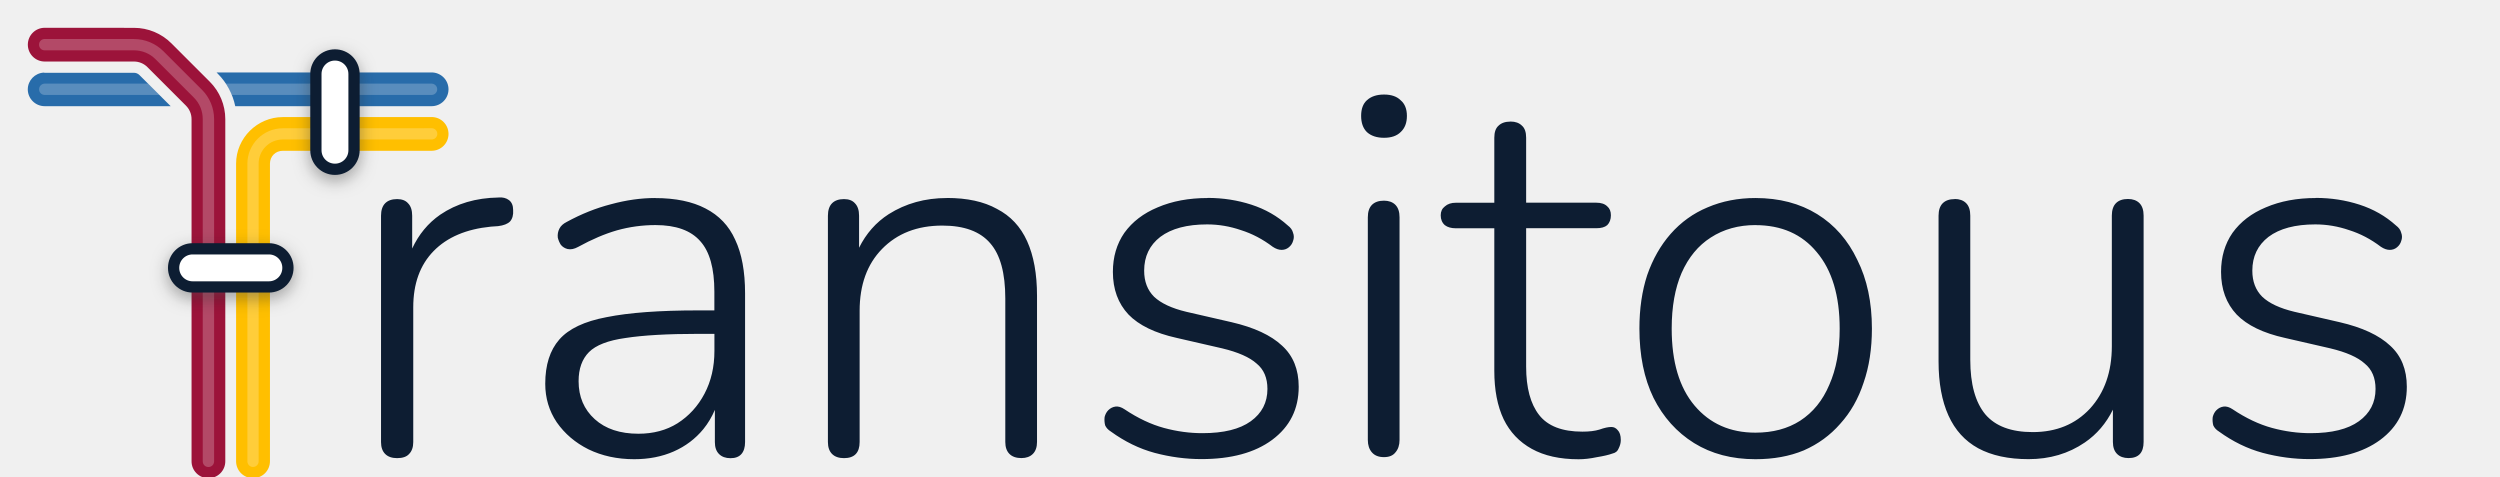
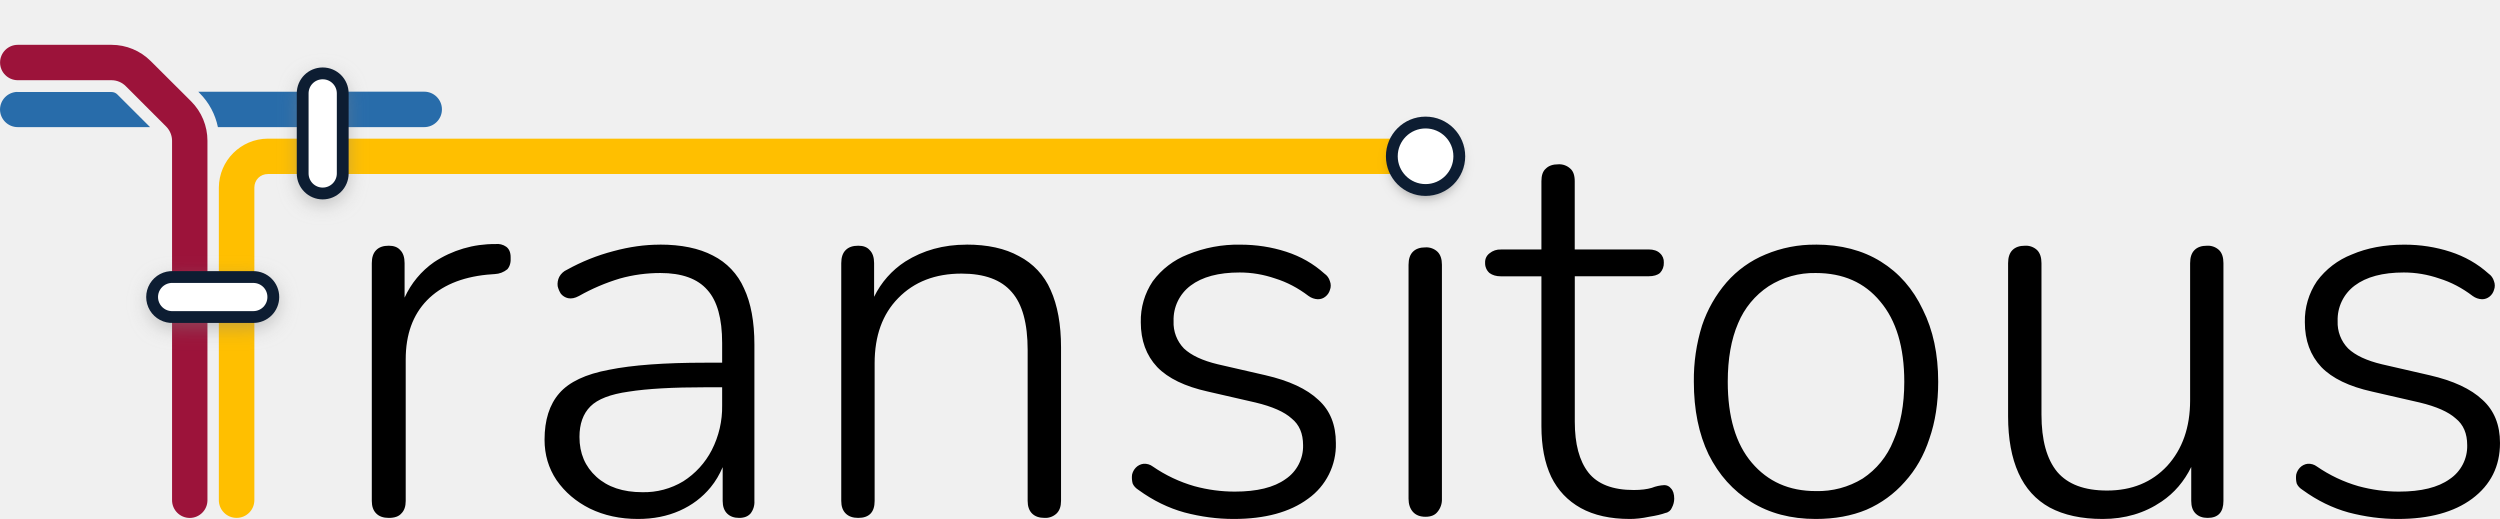
- <svg xmlns="http://www.w3.org/2000/svg" width="168" height="32" version="1.1" viewBox="0 0 44.45 8.467">
-   <defs>
-     <filter id="filter29" x="-.66" y="-.66" width="2.32" height="2.32" color-interpolation-filters="sRGB">
-       <feGaussianBlur stdDeviation="0.16" />
+ <svg xmlns="http://www.w3.org/2000/svg" width="159.92" height="33.197" version="1.1" viewBox="0 0 42.313 8.784" id="svg13">
+   <defs id="defs3">
+     <filter id="a" x="-0.231" y="-0.694" width="1.463" height="2.388" color-interpolation-filters="sRGB">
+       <feGaussianBlur stdDeviation="0.169" id="feGaussianBlur1" />
+     </filter>
+     <filter id="filter15" x="-0.392" y="-0.396" width="1.785" height="1.792" color-interpolation-filters="sRGB">
+       <feGaussianBlur stdDeviation="0.085" id="feGaussianBlur2" />
+     </filter>
+     <filter id="filter16" x="-0.67" y="-0.224" width="2.34" height="1.447" color-interpolation-filters="sRGB">
+       <feGaussianBlur stdDeviation="0.163" id="feGaussianBlur3" />
+     </filter>
+     <filter style="color-interpolation-filters:sRGB" id="filter15-3" x="-0.392" y="-0.396" width="1.785" height="1.792">
+       <feGaussianBlur stdDeviation="0.085" id="feGaussianBlur15" />
    </filter>
  </defs>
-   <path d="m24.608 1.681c-0.13 0-0.231 0.034-0.305 0.102-0.068 0.062-0.102 0.154-0.102 0.278 0 0.123 0.034 0.219 0.102 0.287 0.074 0.068 0.176 0.102 0.305 0.102 0.13 0 0.228-0.034 0.296-0.102 0.074-0.068 0.111-0.163 0.111-0.287 0-0.123-0.037-0.216-0.111-0.278-0.068-0.068-0.166-0.102-0.296-0.102zm2.248 0.481c-0.093 0-0.164 0.025-0.213 0.074-0.049 0.043-0.074 0.114-0.074 0.213v1.156h-0.685c-0.08 0-0.145 0.021-0.194 0.065-0.049 0.037-0.074 0.09-0.074 0.158 0 0.074 0.025 0.133 0.074 0.176 0.049 0.037 0.114 0.055 0.194 0.055h0.685v2.535c0 0.339 0.055 0.626 0.166 0.86 0.111 0.228 0.278 0.404 0.5 0.527 0.222 0.123 0.499 0.185 0.833 0.185 0.099 0 0.206-0.012 0.324-0.037 0.117-0.019 0.21-0.04 0.278-0.065 0.056-0.012 0.093-0.043 0.111-0.093 0.025-0.049 0.037-0.098 0.037-0.148 0-0.08-0.019-0.139-0.056-0.176-0.031-0.037-0.068-0.055-0.111-0.055-0.056 0-0.126 0.015-0.212 0.046-0.08 0.025-0.182 0.037-0.305 0.037-0.358 0-0.614-0.099-0.768-0.296-0.154-0.197-0.231-0.484-0.231-0.86v-2.461h1.248c0.086 0 0.151-0.018 0.194-0.055 0.043-0.043 0.065-0.102 0.065-0.176 0-0.068-0.021-0.121-0.065-0.158-0.043-0.043-0.108-0.065-0.194-0.065h-1.248v-1.156c0-0.099-0.025-0.17-0.074-0.213-0.049-0.049-0.117-0.074-0.203-0.074zm-17.993 1.35c-0.401 0.006-0.746 0.108-1.036 0.305-0.218 0.151-0.383 0.353-0.499 0.602v-0.583c0-0.099-0.025-0.173-0.074-0.222-0.043-0.049-0.108-0.074-0.194-0.074-0.093 0-0.163 0.025-0.212 0.074-0.049 0.049-0.074 0.124-0.074 0.222v4.024c0 0.093 0.025 0.163 0.074 0.212 0.049 0.049 0.12 0.074 0.212 0.074 0.099 0 0.17-0.025 0.213-0.074 0.049-0.049 0.074-0.12 0.074-0.212v-2.396c0-0.419 0.12-0.752 0.361-0.999 0.241-0.247 0.58-0.391 1.018-0.435l0.129-0.009c0.099-0.012 0.17-0.04 0.213-0.083 0.043-0.049 0.061-0.117 0.055-0.204 0-0.08-0.025-0.139-0.074-0.176-0.049-0.037-0.111-0.053-0.185-0.047zm2.784 0.009c-0.253 0-0.515 0.037-0.786 0.111-0.265 0.068-0.527 0.173-0.787 0.315-0.062 0.031-0.105 0.071-0.129 0.12-0.025 0.049-0.034 0.102-0.028 0.158 0.012 0.049 0.031 0.092 0.055 0.129 0.031 0.037 0.071 0.062 0.12 0.074 0.056 0.012 0.117 3.122e-4 0.185-0.037 0.247-0.136 0.478-0.234 0.694-0.296 0.222-0.062 0.45-0.093 0.684-0.093 0.364 0 0.629 0.096 0.796 0.287 0.167 0.185 0.25 0.484 0.25 0.897v0.333h-0.287c-0.691 0-1.233 0.04-1.628 0.12-0.395 0.074-0.675 0.207-0.842 0.398-0.167 0.191-0.25 0.453-0.25 0.787 0 0.253 0.068 0.481 0.204 0.684 0.142 0.204 0.33 0.364 0.564 0.481 0.241 0.117 0.512 0.176 0.814 0.176 0.259 0 0.494-0.046 0.703-0.138s0.385-0.225 0.527-0.398c0.083-0.102 0.15-0.216 0.204-0.341v0.573c0 0.093 0.025 0.163 0.074 0.212 0.049 0.049 0.117 0.074 0.204 0.074s0.151-0.025 0.194-0.074c0.043-0.049 0.065-0.12 0.065-0.212v-2.646c0-0.389-0.059-0.706-0.176-0.953-0.111-0.247-0.287-0.432-0.527-0.555-0.234-0.123-0.534-0.185-0.898-0.185zm5.19 0c-0.389 0-0.734 0.096-1.036 0.287-0.227 0.146-0.402 0.346-0.527 0.597v-0.569c0-0.099-0.025-0.173-0.074-0.222-0.043-0.049-0.108-0.074-0.194-0.074-0.093 0-0.163 0.025-0.212 0.074-0.049 0.049-0.074 0.124-0.074 0.222v4.024c0 0.093 0.025 0.163 0.074 0.212 0.049 0.049 0.12 0.074 0.212 0.074 0.185 0 0.278-0.096 0.278-0.287v-2.331c0-0.463 0.133-0.83 0.398-1.101 0.271-0.278 0.629-0.416 1.073-0.416 0.389 0 0.672 0.105 0.851 0.314 0.179 0.204 0.268 0.531 0.268 0.981v2.553c0 0.093 0.025 0.163 0.074 0.212 0.049 0.049 0.12 0.074 0.213 0.074 0.086 0 0.154-0.025 0.203-0.074 0.049-0.049 0.074-0.12 0.074-0.212v-2.6c0-0.389-0.059-0.712-0.176-0.971-0.117-0.259-0.296-0.45-0.537-0.574-0.234-0.13-0.53-0.194-0.888-0.194zm4.634 0c-0.333 0-0.629 0.055-0.888 0.166-0.253 0.105-0.45 0.256-0.592 0.453-0.136 0.197-0.204 0.429-0.204 0.694 0 0.308 0.092 0.561 0.278 0.759 0.185 0.191 0.472 0.33 0.86 0.416l0.805 0.185c0.284 0.068 0.487 0.158 0.611 0.269 0.13 0.105 0.194 0.256 0.194 0.453 0 0.241-0.099 0.432-0.296 0.574-0.197 0.142-0.484 0.212-0.86 0.212-0.228 0-0.456-0.031-0.684-0.093-0.228-0.062-0.463-0.172-0.703-0.333-0.056-0.037-0.108-0.053-0.157-0.047-0.049 0.006-0.093 0.028-0.13 0.065-0.031 0.031-0.052 0.071-0.065 0.12-0.006 0.049-0.003 0.099 0.009 0.148 0.019 0.043 0.052 0.08 0.102 0.111 0.247 0.179 0.505 0.305 0.777 0.379 0.278 0.074 0.555 0.111 0.833 0.111 0.53 0 0.95-0.114 1.258-0.342 0.315-0.234 0.472-0.549 0.472-0.944 0-0.308-0.099-0.552-0.296-0.731-0.197-0.185-0.496-0.324-0.897-0.417l-0.805-0.185c-0.259-0.062-0.45-0.151-0.574-0.268-0.117-0.117-0.176-0.271-0.176-0.463 0-0.253 0.096-0.453 0.287-0.601 0.197-0.148 0.475-0.222 0.833-0.222 0.204 0 0.404 0.034 0.602 0.102 0.197 0.062 0.385 0.16 0.564 0.296 0.056 0.037 0.108 0.055 0.157 0.055 0.049 0 0.093-0.015 0.13-0.046 0.037-0.031 0.062-0.068 0.074-0.111 0.019-0.049 0.019-0.099 0-0.148-0.012-0.049-0.043-0.092-0.093-0.129-0.185-0.167-0.401-0.29-0.648-0.37s-0.506-0.12-0.777-0.12zm9.741 0c-0.308 0-0.592 0.055-0.851 0.166-0.253 0.105-0.472 0.262-0.657 0.472-0.179 0.204-0.317 0.447-0.416 0.731-0.093 0.284-0.139 0.601-0.139 0.953 0 0.475 0.083 0.885 0.25 1.23 0.173 0.345 0.414 0.613 0.722 0.805 0.308 0.191 0.672 0.287 1.091 0.287 0.321 0 0.608-0.052 0.86-0.157 0.253-0.111 0.469-0.268 0.647-0.472 0.185-0.204 0.323-0.447 0.416-0.731 0.099-0.284 0.148-0.605 0.148-0.962 0-0.469-0.086-0.876-0.259-1.221-0.167-0.352-0.404-0.623-0.713-0.814s-0.675-0.287-1.101-0.287zm9.963 0c-0.333 0-0.629 0.055-0.888 0.166-0.253 0.105-0.45 0.256-0.592 0.453-0.136 0.197-0.204 0.429-0.204 0.694 0 0.308 0.092 0.561 0.278 0.759 0.185 0.191 0.472 0.33 0.86 0.416l0.805 0.185c0.284 0.068 0.487 0.158 0.61 0.269 0.13 0.105 0.194 0.256 0.194 0.453 0 0.241-0.099 0.432-0.296 0.574-0.197 0.142-0.484 0.212-0.86 0.212-0.228 0-0.456-0.031-0.684-0.093-0.228-0.062-0.463-0.172-0.703-0.333-0.056-0.037-0.108-0.053-0.157-0.047-0.049 0.006-0.093 0.028-0.13 0.065-0.031 0.031-0.052 0.071-0.065 0.12-0.006 0.049-0.003 0.099 0.009 0.148 0.019 0.043 0.052 0.08 0.102 0.111 0.247 0.179 0.505 0.305 0.777 0.379 0.278 0.074 0.556 0.111 0.833 0.111 0.53 0 0.949-0.114 1.258-0.342 0.315-0.234 0.472-0.549 0.472-0.944 0-0.308-0.099-0.552-0.296-0.731-0.197-0.185-0.496-0.324-0.897-0.417l-0.805-0.185c-0.259-0.062-0.45-0.151-0.573-0.268-0.117-0.117-0.176-0.271-0.176-0.463 0-0.253 0.096-0.453 0.287-0.601 0.197-0.148 0.475-0.222 0.833-0.222 0.204 0 0.404 0.034 0.602 0.102 0.197 0.062 0.385 0.16 0.564 0.296 0.056 0.037 0.108 0.055 0.157 0.055 0.049 0 0.093-0.015 0.13-0.046 0.037-0.031 0.062-0.068 0.074-0.111 0.019-0.049 0.019-0.099 0-0.148-0.012-0.049-0.043-0.092-0.093-0.129-0.185-0.167-0.401-0.29-0.648-0.37s-0.506-0.12-0.777-0.12zm-6.42 0.019c-0.093 0-0.164 0.025-0.213 0.074-0.049 0.049-0.074 0.124-0.074 0.222v2.59c0 0.382 0.059 0.703 0.176 0.962 0.117 0.259 0.293 0.453 0.528 0.582 0.241 0.13 0.539 0.194 0.897 0.194 0.376 0 0.709-0.098 0.999-0.296 0.214-0.146 0.38-0.341 0.5-0.584v0.575c0 0.093 0.025 0.163 0.074 0.212 0.049 0.049 0.117 0.074 0.204 0.074 0.179 0 0.268-0.096 0.268-0.287v-4.024c0-0.099-0.025-0.173-0.074-0.222-0.049-0.049-0.117-0.074-0.204-0.074-0.093 0-0.164 0.025-0.213 0.074-0.049 0.049-0.074 0.124-0.074 0.222v2.322c0 0.456-0.13 0.826-0.389 1.11-0.259 0.278-0.598 0.417-1.018 0.417-0.382 0-0.663-0.105-0.842-0.315-0.179-0.216-0.268-0.54-0.268-0.972v-2.562c0-0.099-0.025-0.173-0.074-0.222-0.049-0.049-0.117-0.074-0.204-0.074zm-10.148 0.028c-0.093 0-0.164 0.025-0.213 0.074-0.049 0.049-0.074 0.123-0.074 0.222v3.959c0 0.093 0.025 0.167 0.074 0.222 0.049 0.056 0.12 0.083 0.213 0.083s0.16-0.028 0.203-0.083c0.049-0.056 0.074-0.13 0.074-0.222v-3.959c0-0.099-0.025-0.172-0.074-0.222-0.049-0.049-0.117-0.074-0.203-0.074zm6.605 0.435c0.463 0 0.826 0.16 1.091 0.481 0.271 0.321 0.407 0.774 0.407 1.36 0 0.389-0.062 0.722-0.185 0.999-0.117 0.278-0.29 0.49-0.518 0.638-0.222 0.142-0.487 0.212-0.795 0.212-0.45 0-0.811-0.16-1.082-0.481s-0.407-0.777-0.407-1.369c0-0.389 0.059-0.718 0.176-0.99 0.123-0.278 0.296-0.487 0.518-0.629 0.228-0.148 0.494-0.222 0.796-0.222zm-18.788 1.933h0.278v0.305c0 0.284-0.059 0.537-0.176 0.759-0.117 0.222-0.278 0.398-0.481 0.527-0.197 0.123-0.429 0.185-0.694 0.185-0.327 0-0.586-0.086-0.777-0.259s-0.287-0.398-0.287-0.675c0-0.222 0.062-0.394 0.185-0.518 0.123-0.123 0.339-0.207 0.647-0.25 0.315-0.049 0.749-0.074 1.304-0.074z" fill="#0d1d32" />
-   <g stroke-linecap="round" stroke-linejoin="round">
-     <path d="m7.673 1.587h-6.879" color="#000000" fill="#fff" style="-inkscape-stroke:none" />
-     <path d="m3.849 1.288 0.023 0.023c0.158 0.158 0.265 0.36 0.31 0.577h3.491c0.165 4.2e-4 0.3-0.133 0.301-0.299 2e-4 -0.08-0.031-0.156-0.088-0.213-0.056-0.056-0.133-0.088-0.213-0.088zm-3.07 0.003c-0.159 0.008-0.285 0.138-0.286 0.298 7.23e-4 0.165 0.135 0.299 0.301 0.299h2.24l-0.555-0.553c-0.026-0.026-0.061-0.041-0.098-0.041h-1.588c-0.005-6.4e-4 -0.009-0.001-0.014-0.002z" color="#000000" fill="#286caa" style="-inkscape-stroke:none" />
+   <path d="m24.128 2.299a0.435 0.435 0 0 0-0.305 0.102c-0.068 0.062-0.102 0.154-0.102 0.278 0 0.123 0.034 0.219 0.102 0.287a0.435 0.435 0 0 0 0.305 0.101c0.13 0 0.228-0.034 0.296-0.101a0.37 0.37 0 0 0 0.11-0.287c0-0.124-0.036-0.216-0.11-0.278-0.068-0.068-0.166-0.102-0.296-0.102zm2.248 0.482c-0.093 0-0.164 0.024-0.213 0.074-0.05 0.043-0.074 0.114-0.074 0.212v1.156h-0.685a0.284 0.284 0 0 0-0.194 0.065 0.186 0.186 0 0 0-0.074 0.158 0.22 0.22 0 0 0 0.074 0.175c0.05 0.037 0.114 0.056 0.194 0.056h0.685v2.534c0 0.34 0.055 0.626 0.166 0.86 0.112 0.229 0.278 0.404 0.5 0.528 0.222 0.123 0.5 0.185 0.833 0.185 0.098 0 0.206-0.012 0.323-0.037 0.117-0.018 0.21-0.04 0.278-0.065a0.143 0.143 0 0 0 0.11-0.092 0.328 0.328 0 0 0 0.038-0.148c0-0.08-0.019-0.139-0.056-0.176a0.14 0.14 0 0 0-0.11-0.055 0.66 0.66 0 0 0-0.213 0.046c-0.08 0.024-0.182 0.037-0.306 0.037-0.357 0-0.613-0.099-0.768-0.296-0.154-0.198-0.23-0.484-0.23-0.86v-2.462h1.248c0.086 0 0.151-0.019 0.194-0.056a0.237 0.237 0 0 0 0.065-0.175 0.196 0.196 0 0 0-0.065-0.158c-0.043-0.043-0.108-0.065-0.194-0.065h-1.249v-1.155c0-0.098-0.025-0.17-0.074-0.212a0.274 0.274 0 0 0-0.203-0.074zm-17.993 1.35a1.85 1.85 0 0 0-1.036 0.305 1.475 1.475 0 0 0-0.5 0.602v-0.583c0-0.099-0.024-0.173-0.074-0.222-0.043-0.05-0.108-0.074-0.194-0.074-0.093 0-0.163 0.024-0.212 0.074-0.05 0.049-0.075 0.123-0.075 0.222v4.024c0 0.092 0.025 0.163 0.075 0.212 0.049 0.05 0.12 0.075 0.212 0.075 0.099 0 0.17-0.025 0.213-0.075 0.05-0.049 0.074-0.12 0.074-0.212v-2.396c0-0.42 0.12-0.753 0.36-1 0.24-0.246 0.58-0.39 1.018-0.434l0.13-0.01a0.36 0.36 0 0 0 0.213-0.082c0.043-0.05 0.061-0.118 0.055-0.204 0-0.08-0.025-0.139-0.074-0.176a0.262 0.262 0 0 0-0.185-0.046zm2.784 0.01c-0.253 0-0.514 0.036-0.786 0.11a3.382 3.382 0 0 0-0.786 0.315 0.274 0.274 0 0 0-0.13 0.12 0.278 0.278 0 0 0-0.027 0.158 0.41 0.41 0 0 0 0.055 0.129 0.22 0.22 0 0 0 0.12 0.074c0.056 0.012 0.117 0 0.185-0.037a3.39 3.39 0 0 1 0.694-0.296c0.222-0.062 0.45-0.093 0.685-0.093 0.363 0 0.629 0.096 0.795 0.287 0.167 0.185 0.25 0.484 0.25 0.897v0.334h-0.287c-0.69 0-1.233 0.04-1.628 0.12-0.394 0.073-0.675 0.206-0.841 0.397-0.167 0.191-0.25 0.454-0.25 0.787 0 0.253 0.067 0.48 0.203 0.684 0.142 0.204 0.33 0.364 0.564 0.481 0.24 0.117 0.512 0.176 0.814 0.176 0.26 0 0.494-0.046 0.704-0.139s0.385-0.225 0.527-0.398c0.083-0.101 0.15-0.216 0.203-0.34v0.572c0 0.092 0.025 0.163 0.074 0.212 0.05 0.05 0.117 0.075 0.204 0.075s0.15-0.025 0.194-0.075a0.313 0.313 0 0 0 0.065-0.212v-2.646c0-0.388-0.059-0.706-0.176-0.953a1.125 1.125 0 0 0-0.527-0.555c-0.235-0.123-0.534-0.185-0.898-0.185zm5.19 0c-0.388 0-0.734 0.095-1.036 0.286a1.483 1.483 0 0 0-0.527 0.597v-0.57c0-0.098-0.025-0.172-0.075-0.221-0.043-0.05-0.107-0.074-0.194-0.074-0.092 0-0.163 0.024-0.212 0.074-0.05 0.049-0.075 0.123-0.075 0.222v4.024c0 0.092 0.025 0.163 0.075 0.212 0.05 0.05 0.12 0.075 0.212 0.075 0.185 0 0.278-0.096 0.278-0.287v-2.331c0-0.463 0.132-0.83 0.398-1.101 0.27-0.278 0.629-0.416 1.073-0.416 0.388 0 0.672 0.104 0.851 0.314 0.179 0.203 0.268 0.53 0.268 0.98v2.554c0 0.092 0.025 0.163 0.074 0.212 0.05 0.05 0.12 0.075 0.213 0.075a0.274 0.274 0 0 0 0.203-0.075c0.05-0.049 0.075-0.12 0.075-0.212v-2.6c0-0.388-0.059-0.712-0.176-0.97a1.16 1.16 0 0 0-0.537-0.574c-0.234-0.13-0.53-0.195-0.888-0.195zm4.634 0a2.23 2.23 0 0 0-0.887 0.166 1.34 1.34 0 0 0-0.593 0.453 1.195 1.195 0 0 0-0.203 0.694c0 0.308 0.092 0.561 0.277 0.758 0.185 0.192 0.472 0.33 0.86 0.416l0.805 0.185c0.284 0.068 0.488 0.158 0.611 0.27 0.13 0.104 0.194 0.255 0.194 0.452a0.67 0.67 0 0 1-0.296 0.574c-0.197 0.142-0.484 0.212-0.86 0.212-0.228 0-0.456-0.03-0.684-0.092a2.414 2.414 0 0 1-0.704-0.333 0.232 0.232 0 0 0-0.157-0.046 0.218 0.218 0 0 0-0.13 0.065 0.251 0.251 0 0 0-0.064 0.12 0.402 0.402 0 0 0 0.01 0.148c0.018 0.043 0.052 0.08 0.101 0.111 0.247 0.179 0.505 0.305 0.777 0.38 0.277 0.073 0.555 0.11 0.832 0.11 0.53 0 0.95-0.114 1.259-0.342a1.12 1.12 0 0 0 0.471-0.944c0-0.308-0.098-0.552-0.296-0.73-0.197-0.186-0.496-0.325-0.897-0.417l-0.805-0.185c-0.259-0.062-0.45-0.151-0.574-0.268a0.625 0.625 0 0 1-0.175-0.463 0.72 0.72 0 0 1 0.287-0.6c0.197-0.149 0.474-0.223 0.832-0.223 0.204 0 0.404 0.034 0.602 0.102 0.197 0.061 0.385 0.16 0.564 0.296a0.286 0.286 0 0 0 0.157 0.055c0.05 0 0.093-0.015 0.13-0.046a0.222 0.222 0 0 0 0.074-0.11 0.205 0.205 0 0 0 0-0.15 0.232 0.232 0 0 0-0.093-0.128c-0.185-0.167-0.4-0.29-0.647-0.37s-0.506-0.12-0.778-0.12zm9.741 0a2.13 2.13 0 0 0-0.85 0.166 1.771 1.771 0 0 0-0.658 0.471 2.175 2.175 0 0 0-0.416 0.731 3.064 3.064 0 0 0-0.139 0.953c0 0.475 0.084 0.885 0.25 1.23 0.173 0.346 0.414 0.614 0.722 0.805s0.672 0.287 1.091 0.287c0.321 0 0.608-0.052 0.86-0.157a1.83 1.83 0 0 0 0.648-0.472c0.185-0.204 0.324-0.447 0.416-0.73 0.099-0.284 0.149-0.605 0.149-0.963 0-0.469-0.087-0.876-0.26-1.221-0.166-0.352-0.404-0.623-0.712-0.814s-0.675-0.287-1.1-0.287zm9.963 0c-0.333 0-0.629 0.055-0.888 0.166a1.34 1.34 0 0 0-0.592 0.453 1.195 1.195 0 0 0-0.204 0.694c0 0.308 0.093 0.561 0.278 0.758 0.185 0.192 0.472 0.33 0.86 0.416l0.806 0.185c0.283 0.068 0.486 0.158 0.61 0.27 0.13 0.104 0.194 0.255 0.194 0.452a0.67 0.67 0 0 1-0.296 0.574c-0.197 0.142-0.484 0.212-0.86 0.212-0.229 0-0.456-0.03-0.685-0.092a2.414 2.414 0 0 1-0.703-0.333 0.232 0.232 0 0 0-0.157-0.046 0.218 0.218 0 0 0-0.13 0.065 0.251 0.251 0 0 0-0.064 0.12 0.402 0.402 0 0 0 9e-3 0.148c0.018 0.043 0.052 0.08 0.102 0.111 0.246 0.179 0.505 0.305 0.776 0.38 0.278 0.073 0.556 0.11 0.833 0.11 0.53 0 0.95-0.114 1.258-0.342 0.315-0.235 0.472-0.55 0.472-0.944 0-0.308-0.099-0.552-0.296-0.73-0.197-0.186-0.496-0.325-0.897-0.417l-0.805-0.185c-0.26-0.062-0.45-0.151-0.573-0.268a0.626 0.626 0 0 1-0.177-0.463 0.72 0.72 0 0 1 0.287-0.6c0.198-0.149 0.475-0.223 0.833-0.223 0.203 0 0.404 0.034 0.601 0.102 0.198 0.061 0.386 0.16 0.565 0.296a0.286 0.286 0 0 0 0.157 0.055 0.199 0.199 0 0 0 0.13-0.046 0.222 0.222 0 0 0 0.073-0.11 0.205 0.205 0 0 0 0-0.15 0.232 0.232 0 0 0-0.092-0.128c-0.185-0.167-0.401-0.29-0.648-0.37s-0.506-0.12-0.777-0.12zm-6.42 0.018c-0.092 0-0.163 0.024-0.213 0.074-0.049 0.049-0.074 0.123-0.074 0.222v2.59c0 0.382 0.059 0.703 0.176 0.962 0.117 0.26 0.293 0.453 0.528 0.583 0.24 0.129 0.54 0.194 0.897 0.194 0.376 0 0.709-0.098 0.999-0.296 0.214-0.145 0.38-0.34 0.5-0.584v0.575c0 0.092 0.024 0.163 0.073 0.212 0.05 0.05 0.118 0.075 0.204 0.075 0.179 0 0.268-0.096 0.268-0.287v-4.024c0-0.099-0.024-0.173-0.074-0.222a0.275 0.275 0 0 0-0.203-0.074c-0.093 0-0.164 0.024-0.213 0.074-0.05 0.05-0.074 0.123-0.074 0.222v2.322c0 0.456-0.13 0.826-0.389 1.11-0.259 0.277-0.598 0.416-1.017 0.416-0.383 0-0.663-0.105-0.842-0.314-0.179-0.216-0.268-0.54-0.268-0.972v-2.562c0-0.099-0.025-0.173-0.074-0.222a0.275 0.275 0 0 0-0.204-0.074zm-10.148 0.028c-0.092 0-0.163 0.024-0.213 0.074-0.049 0.049-0.074 0.123-0.074 0.221v3.96c0 0.092 0.025 0.166 0.074 0.222 0.05 0.055 0.12 0.083 0.213 0.083s0.16-0.028 0.203-0.083a0.323 0.323 0 0 0 0.075-0.222v-3.96c0-0.098-0.025-0.172-0.075-0.221a0.274 0.274 0 0 0-0.203-0.074zm6.605 0.434c0.463 0 0.826 0.16 1.091 0.481 0.272 0.321 0.408 0.774 0.408 1.36 0 0.389-0.062 0.722-0.185 1a1.37 1.37 0 0 1-0.519 0.638 1.445 1.445 0 0 1-0.795 0.212c-0.45 0-0.81-0.16-1.082-0.48s-0.407-0.778-0.407-1.37c0-0.388 0.058-0.718 0.175-0.99a1.39 1.39 0 0 1 0.518-0.628 1.43 1.43 0 0 1 0.796-0.223zm-18.788 1.934h0.278v0.305a1.6 1.6 0 0 1-0.176 0.759 1.37 1.37 0 0 1-0.481 0.527 1.283 1.283 0 0 1-0.694 0.185c-0.327 0-0.586-0.087-0.777-0.26s-0.287-0.397-0.287-0.675c0-0.222 0.062-0.394 0.185-0.517 0.124-0.124 0.34-0.207 0.648-0.25 0.314-0.05 0.749-0.074 1.304-0.074z" id="path3" />
+   <g transform="translate(-.49388 .26468)" color="#000000" stroke-linecap="round" stroke-linejoin="round" id="g5">
+     <path d="m7.673 1.587h-6.88" fill="#fff" style="-inkscape-stroke:none" id="path4" />
+     <path d="m3.849 1.288 0.022 0.023c0.159 0.158 0.266 0.36 0.31 0.576h3.492a0.3 0.3 0 1 0 0-0.6zm-3.07 3e-3a0.3 0.3 0 0 0-0.286 0.298 0.3 0.3 0 0 0 0.3 0.298h2.24l-0.554-0.553a0.137 0.137 0 0 0-0.098-0.041h-1.588a0.546 0.546 0 0 1-0.014-2e-3z" fill="#286caa" style="-inkscape-stroke:none" id="path5" />
  </g>
-   <g fill="#fff" stroke-linecap="round" stroke-linejoin="round">
-     <path d="m0.794 1.487c-0.027 6e-5 -0.052 0.011-0.071 0.03-0.019 0.019-0.029 0.045-0.029 0.072 4.27e-4 0.055 0.045 0.099 0.1 0.099h2.04l-0.202-0.201zm3.221 0c0.042 0.063 0.077 0.131 0.106 0.201h2.015 1.537c0.055-1.4e-4 0.099-0.044 0.1-0.099 4.8e-4 -0.027-0.01-0.053-0.029-0.072-0.019-0.019-0.044-0.03-0.071-0.03h-1.537z" color="#000000" fill-opacity=".23" style="-inkscape-stroke:none" />
-     <path d="m7.673 1.587h-1.537-5.343" color="#000000" style="-inkscape-stroke:none" />
+   <g transform="translate(-.49388 .26468)" color="#000000" stroke-linecap="round" stroke-linejoin="round" id="g8">
+     <path d="m5.027 2.082c-0.457 0.002-0.827 0.371-0.83 0.828v5.291c-9e-7 0.166 0.135 0.301 0.301 0.3 0.166 0 0.3-0.134 0.3-0.3v-5.29c0-0.131 0.1-0.23 0.23-0.23h19.58c0.165-5.51e-4 0.299-0.135 0.299-0.3-5.51e-4 -0.165-0.135-0.299-0.3-0.299z" fill="#ffbf00" style="-inkscape-stroke:none" id="path7" />
+     <path d="m0.793 0.494a0.3 0.3 0 0 0-0.299 0.299 0.3 0.3 0 0 0 0.299 0.3h1.588a0.34 0.34 0 0 1 0.24 0.1l0.684 0.684c0.063 0.064 0.1 0.15 0.1 0.24v6.084a0.3 0.3 0 0 0 0.3 0.301 0.3 0.3 0 0 0 0.299-0.3v-6.086a0.94 0.94 0 0 0-0.275-0.664l-0.684-0.682a0.94 0.94 0 0 0-0.665-0.276z" fill="#9c133a" style="-inkscape-stroke:none" id="path8" />
  </g>
-   <g stroke-linecap="round" stroke-linejoin="round">
-     <path d="m5.027 2.082c-0.454 0-0.83 0.374-0.83 0.828v5.291a0.3 0.3 0 0 0 0.301 0.301 0.3 0.3 0 0 0 0.301-0.301v-5.291c0-0.13 0.098-0.229 0.229-0.229h2.647a0.3 0.3 0 0 0 0.299-0.301 0.3 0.3 0 0 0-0.299-0.299z" color="#000000" fill="#ffbf00" style="-inkscape-stroke:none" />
-     <path d="m5.027 2.281c-0.346 0-0.629 0.283-0.629 0.629v5.291a0.1 0.1 0 0 0 0.1 0.102 0.1 0.1 0 0 0 0.1-0.102v-5.291c1e-7 -0.238 0.191-0.43 0.43-0.43h2.647a0.1 0.1 0 0 0 0.1-0.1 0.1 0.1 0 0 0-0.1-0.1z" color="#000000" fill="#fffdfd" fill-opacity=".232" style="-inkscape-stroke:none" />
-     <path d="m0.793 0.494a0.3 0.3 0 0 0-0.299 0.299 0.3 0.3 0 0 0 0.299 0.301h1.588c0.09 0 0.177 0.036 0.24 0.1l0.684 0.684c0.064 0.064 0.1 0.15 0.1 0.24v6.084a0.3 0.3 0 0 0 0.301 0.301 0.3 0.3 0 0 0 0.299-0.301v-6.084c0-0.249-0.099-0.488-0.275-0.664l-0.684-0.684c-0.176-0.176-0.415-0.275-0.664-0.275z" color="#000000" fill="#9c133a" style="-inkscape-stroke:none" />
+   <g stroke-linecap="square" stroke-linejoin="bevel" id="g13">
+     <path d="m5.461 3.375a0.338 0.338 0 0 1-0.339-0.34v-1.353a0.339 0.339 0 1 1 0.678 0v1.353a0.338 0.338 0 0 1-0.34 0.338z" fill="#808080" filter="url(#filter16)" opacity=".5" stroke="#808080" stroke-width=".128" id="path9" />
+     <path d="m5.461 1.242c0.187 0 0.339 0.151 0.339 0.339v1.355a0.339 0.339 0 1 1-0.678 0v-1.355c0-0.188 0.151-0.339 0.339-0.339z" fill="#fff" stroke="#0d1d32" stroke-width=".2" id="path10" />
+     <path d="m4.625 5.127a0.338 0.338 0 0 1-0.339 0.339h-1.355a0.339 0.339 0 1 1 0-0.678h1.355c0.188 0 0.339 0.151 0.339 0.34z" fill="#808080" filter="url(#a)" opacity=".5" stroke="#808080" stroke-width=".128" id="path11" />
+     <path d="m4.625 5.028a0.338 0.338 0 0 1-0.339 0.338h-1.355a0.339 0.339 0 1 1 0-0.677h1.355c0.188 0 0.339 0.15 0.339 0.339z" fill="#fff" stroke="#0d1d32" stroke-width=".2" id="path12" />
  </g>
-   <path d="m5.955 3.109c-0.188 0-0.339-0.151-0.339-0.339v-1.355c0-0.188 0.151-0.339 0.339-0.339 0.188 0 0.339 0.151 0.339 0.339v1.355c0 0.188-0.151 0.339-0.339 0.339z" fill="#808080" filter="url(#filter29)" opacity=".533" stroke="#000" stroke-linecap="square" stroke-linejoin="bevel" stroke-width=".128" />
-   <path d="m5.955 0.977c0.188 0 0.339 0.151 0.339 0.339v1.355c0 0.188-0.151 0.339-0.339 0.339s-0.339-0.151-0.339-0.339v-1.355c0-0.188 0.151-0.339 0.339-0.339z" fill="#fff" stroke="#0d1d32" stroke-linecap="square" stroke-linejoin="bevel" stroke-width=".2" />
-   <path d="m0.793 0.693a0.1 0.1 0 0 0-0.1 0.1 0.1 0.1 0 0 0 0.1 0.102h1.588c0.143 0 0.28 0.055 0.381 0.156l0.686 0.686c0.101 0.101 0.156 0.238 0.156 0.381v6.084a0.1 0.1 0 0 0 0.102 0.102 0.1 0.1 0 0 0 0.1-0.102v-6.084c0-0.196-0.078-0.385-0.217-0.523l-0.684-0.684c-0.139-0.139-0.328-0.217-0.523-0.217z" color="#000000" fill="#fffdfd" fill-opacity=".232" stroke-linecap="round" stroke-linejoin="round" style="-inkscape-stroke:none" />
-   <path d="m5.119 4.862c0 0.188-0.151 0.339-0.339 0.339h-1.355c-0.188 0-0.339-0.151-0.339-0.339 0-0.188 0.151-0.339 0.339-0.339h1.355c0.188 0 0.339 0.151 0.339 0.339z" fill="#808080" filter="url(#filter29)" opacity=".533" stroke="#000" stroke-linecap="square" stroke-linejoin="bevel" stroke-width=".128" />
-   <path d="m5.119 4.763c0 0.188-0.151 0.339-0.339 0.339h-1.355c-0.188 0-0.339-0.151-0.339-0.339s0.151-0.339 0.339-0.339h1.355c0.188 0 0.339 0.151 0.339 0.339z" fill="#fff" stroke="#0d1d32" stroke-linecap="square" stroke-linejoin="bevel" stroke-width=".2" />
+   <path fill="#ffffff" stroke="#0d1d32" stroke-linecap="square" stroke-linejoin="bevel" stroke-width="0.2" d="m 24.466,2.729 c 1e-6,0.187 -0.152,0.339 -0.339,0.338 h -0.005 c -0.451,0 -0.451,-0.677 0,-0.677 h 0.005 c 0.188,0 0.339,0.15 0.339,0.339 z" id="path15" style="opacity:0.5;mix-blend-mode:normal;fill:#808080;fill-opacity:1;stroke:#000000;stroke-width:0.128;stroke-dasharray:none;stroke-opacity:1;filter:url(#filter15-3)" transform="matrix(1.354959,0,0,1.354959,-8.555147,-0.9392109)" />
+   <circle style="fill:#ffffff;fill-opacity:1;stroke:#0d1d32;stroke-width:0.2;stroke-linecap:round;stroke-dasharray:none;stroke-opacity:1;paint-order:markers fill stroke" id="path16" cx="24.128" cy="2.645" r="0.571" />
</svg>
